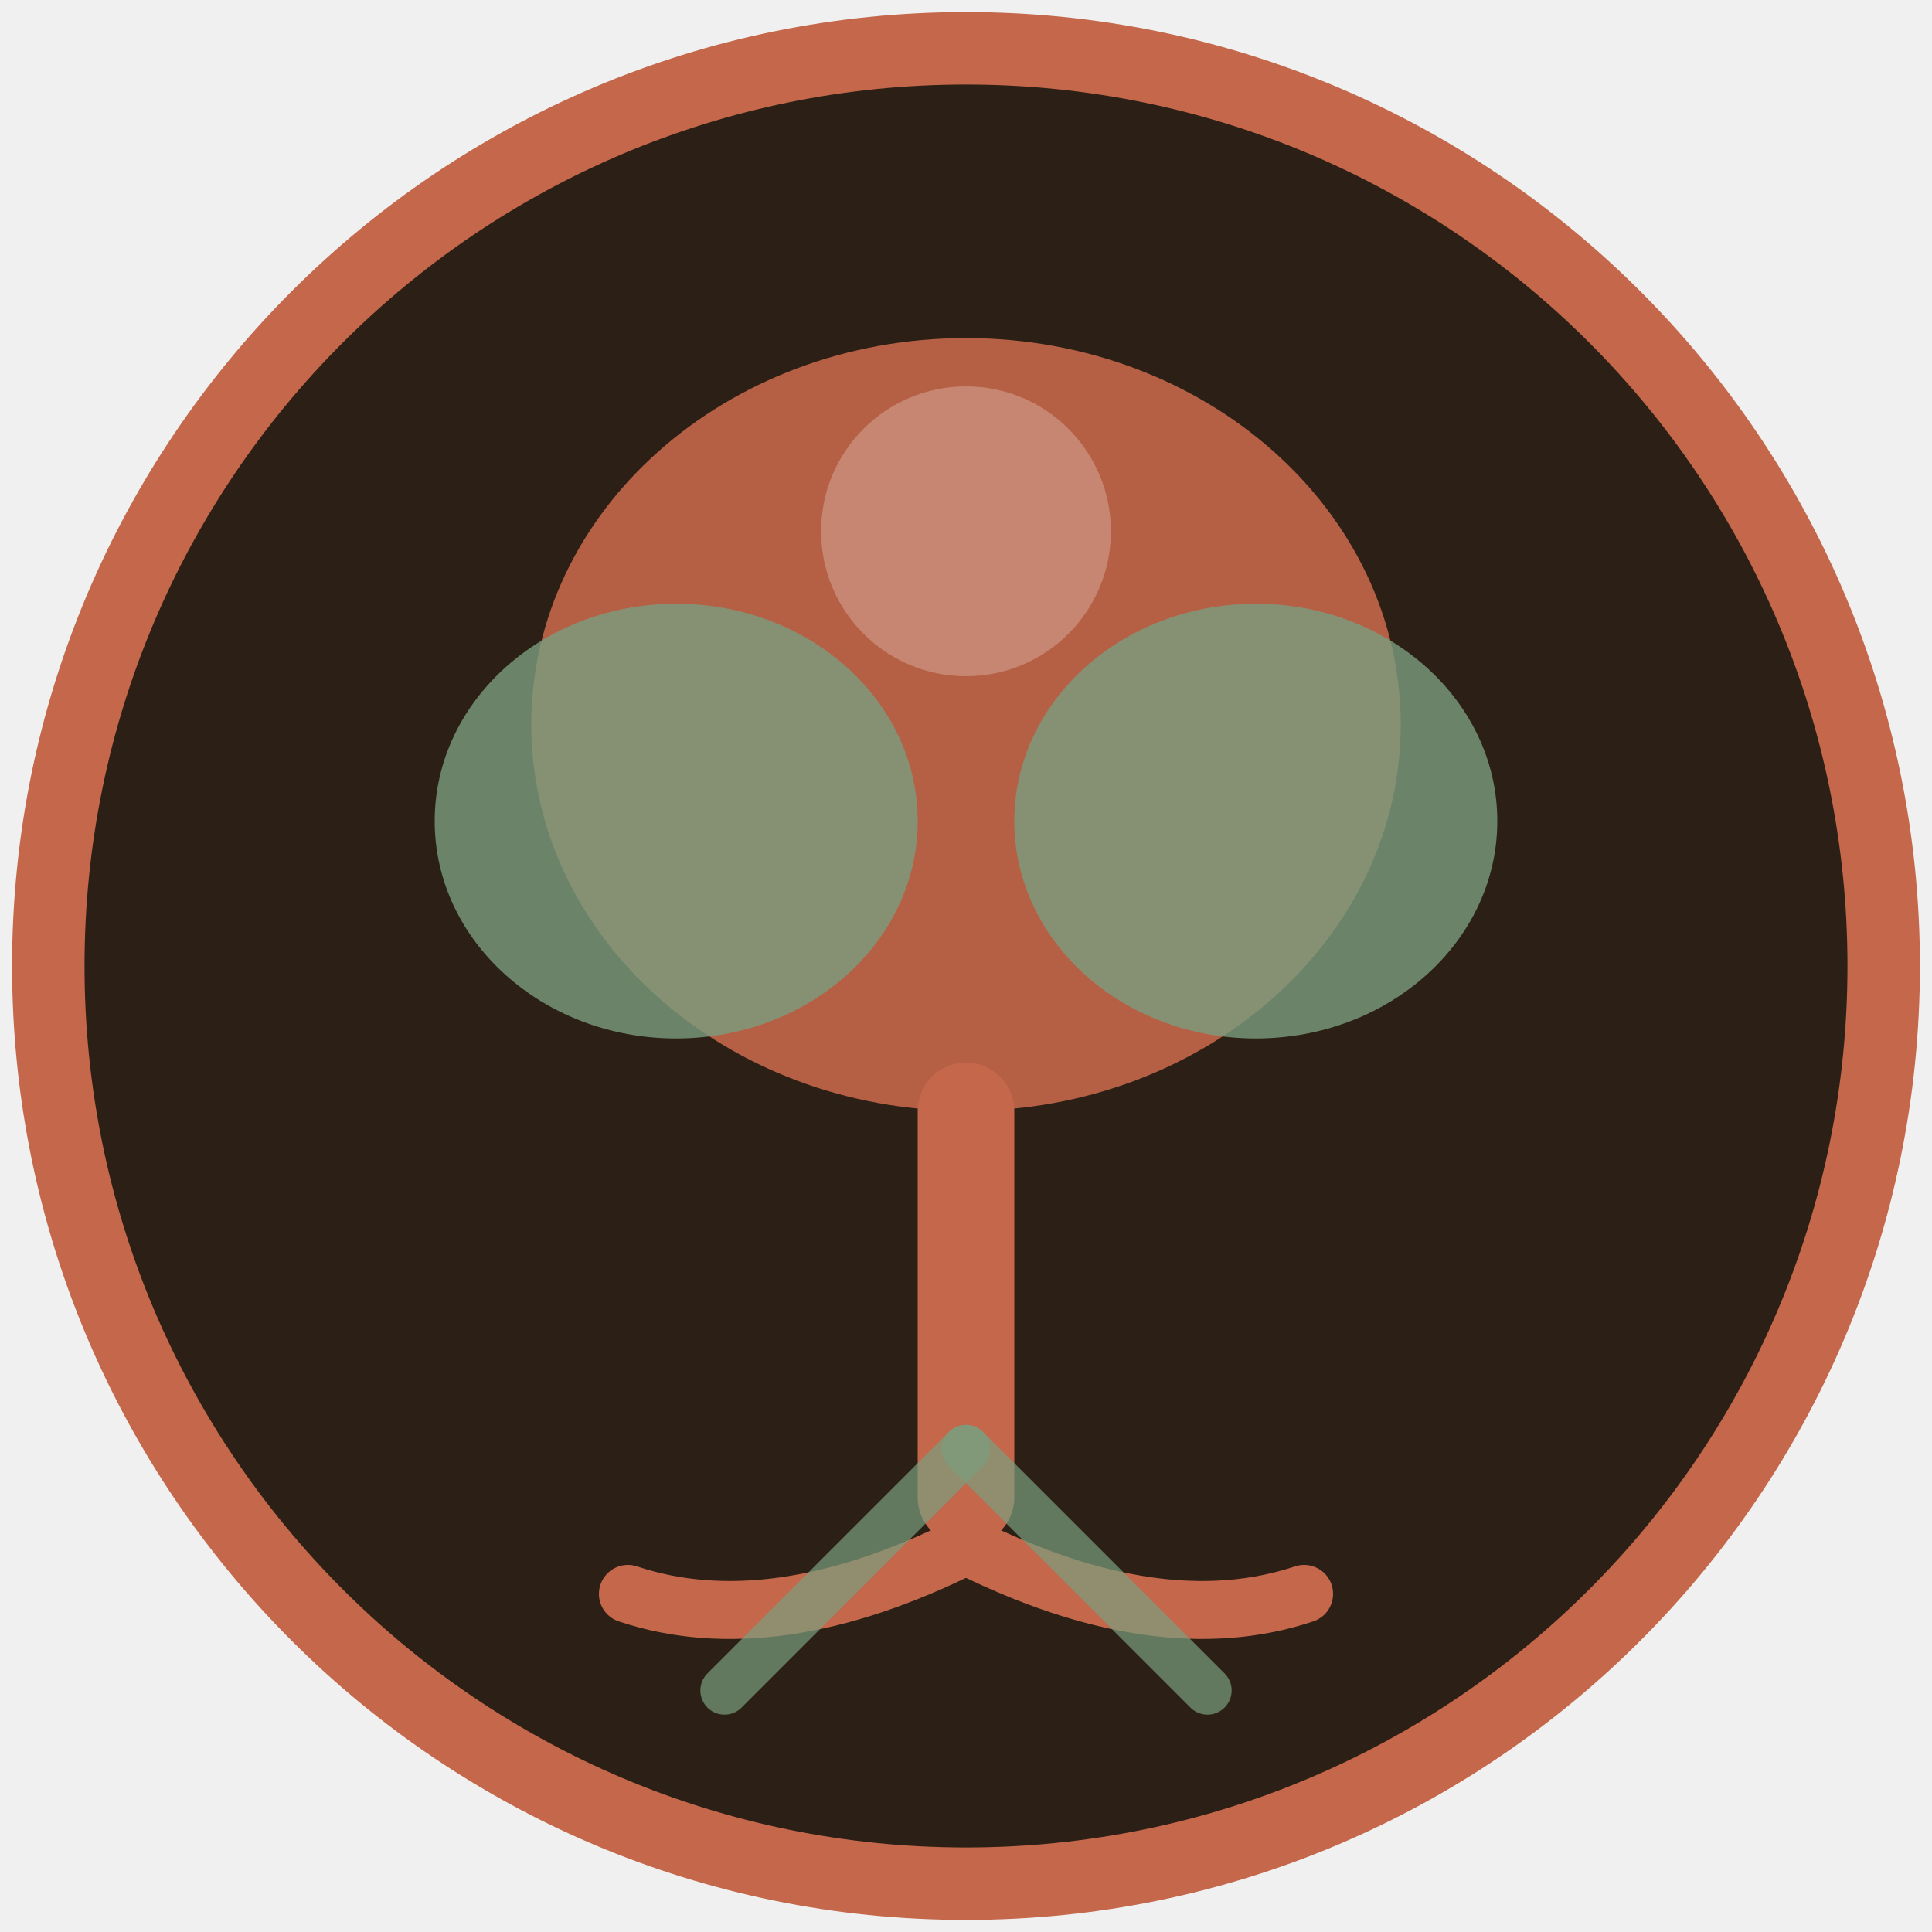
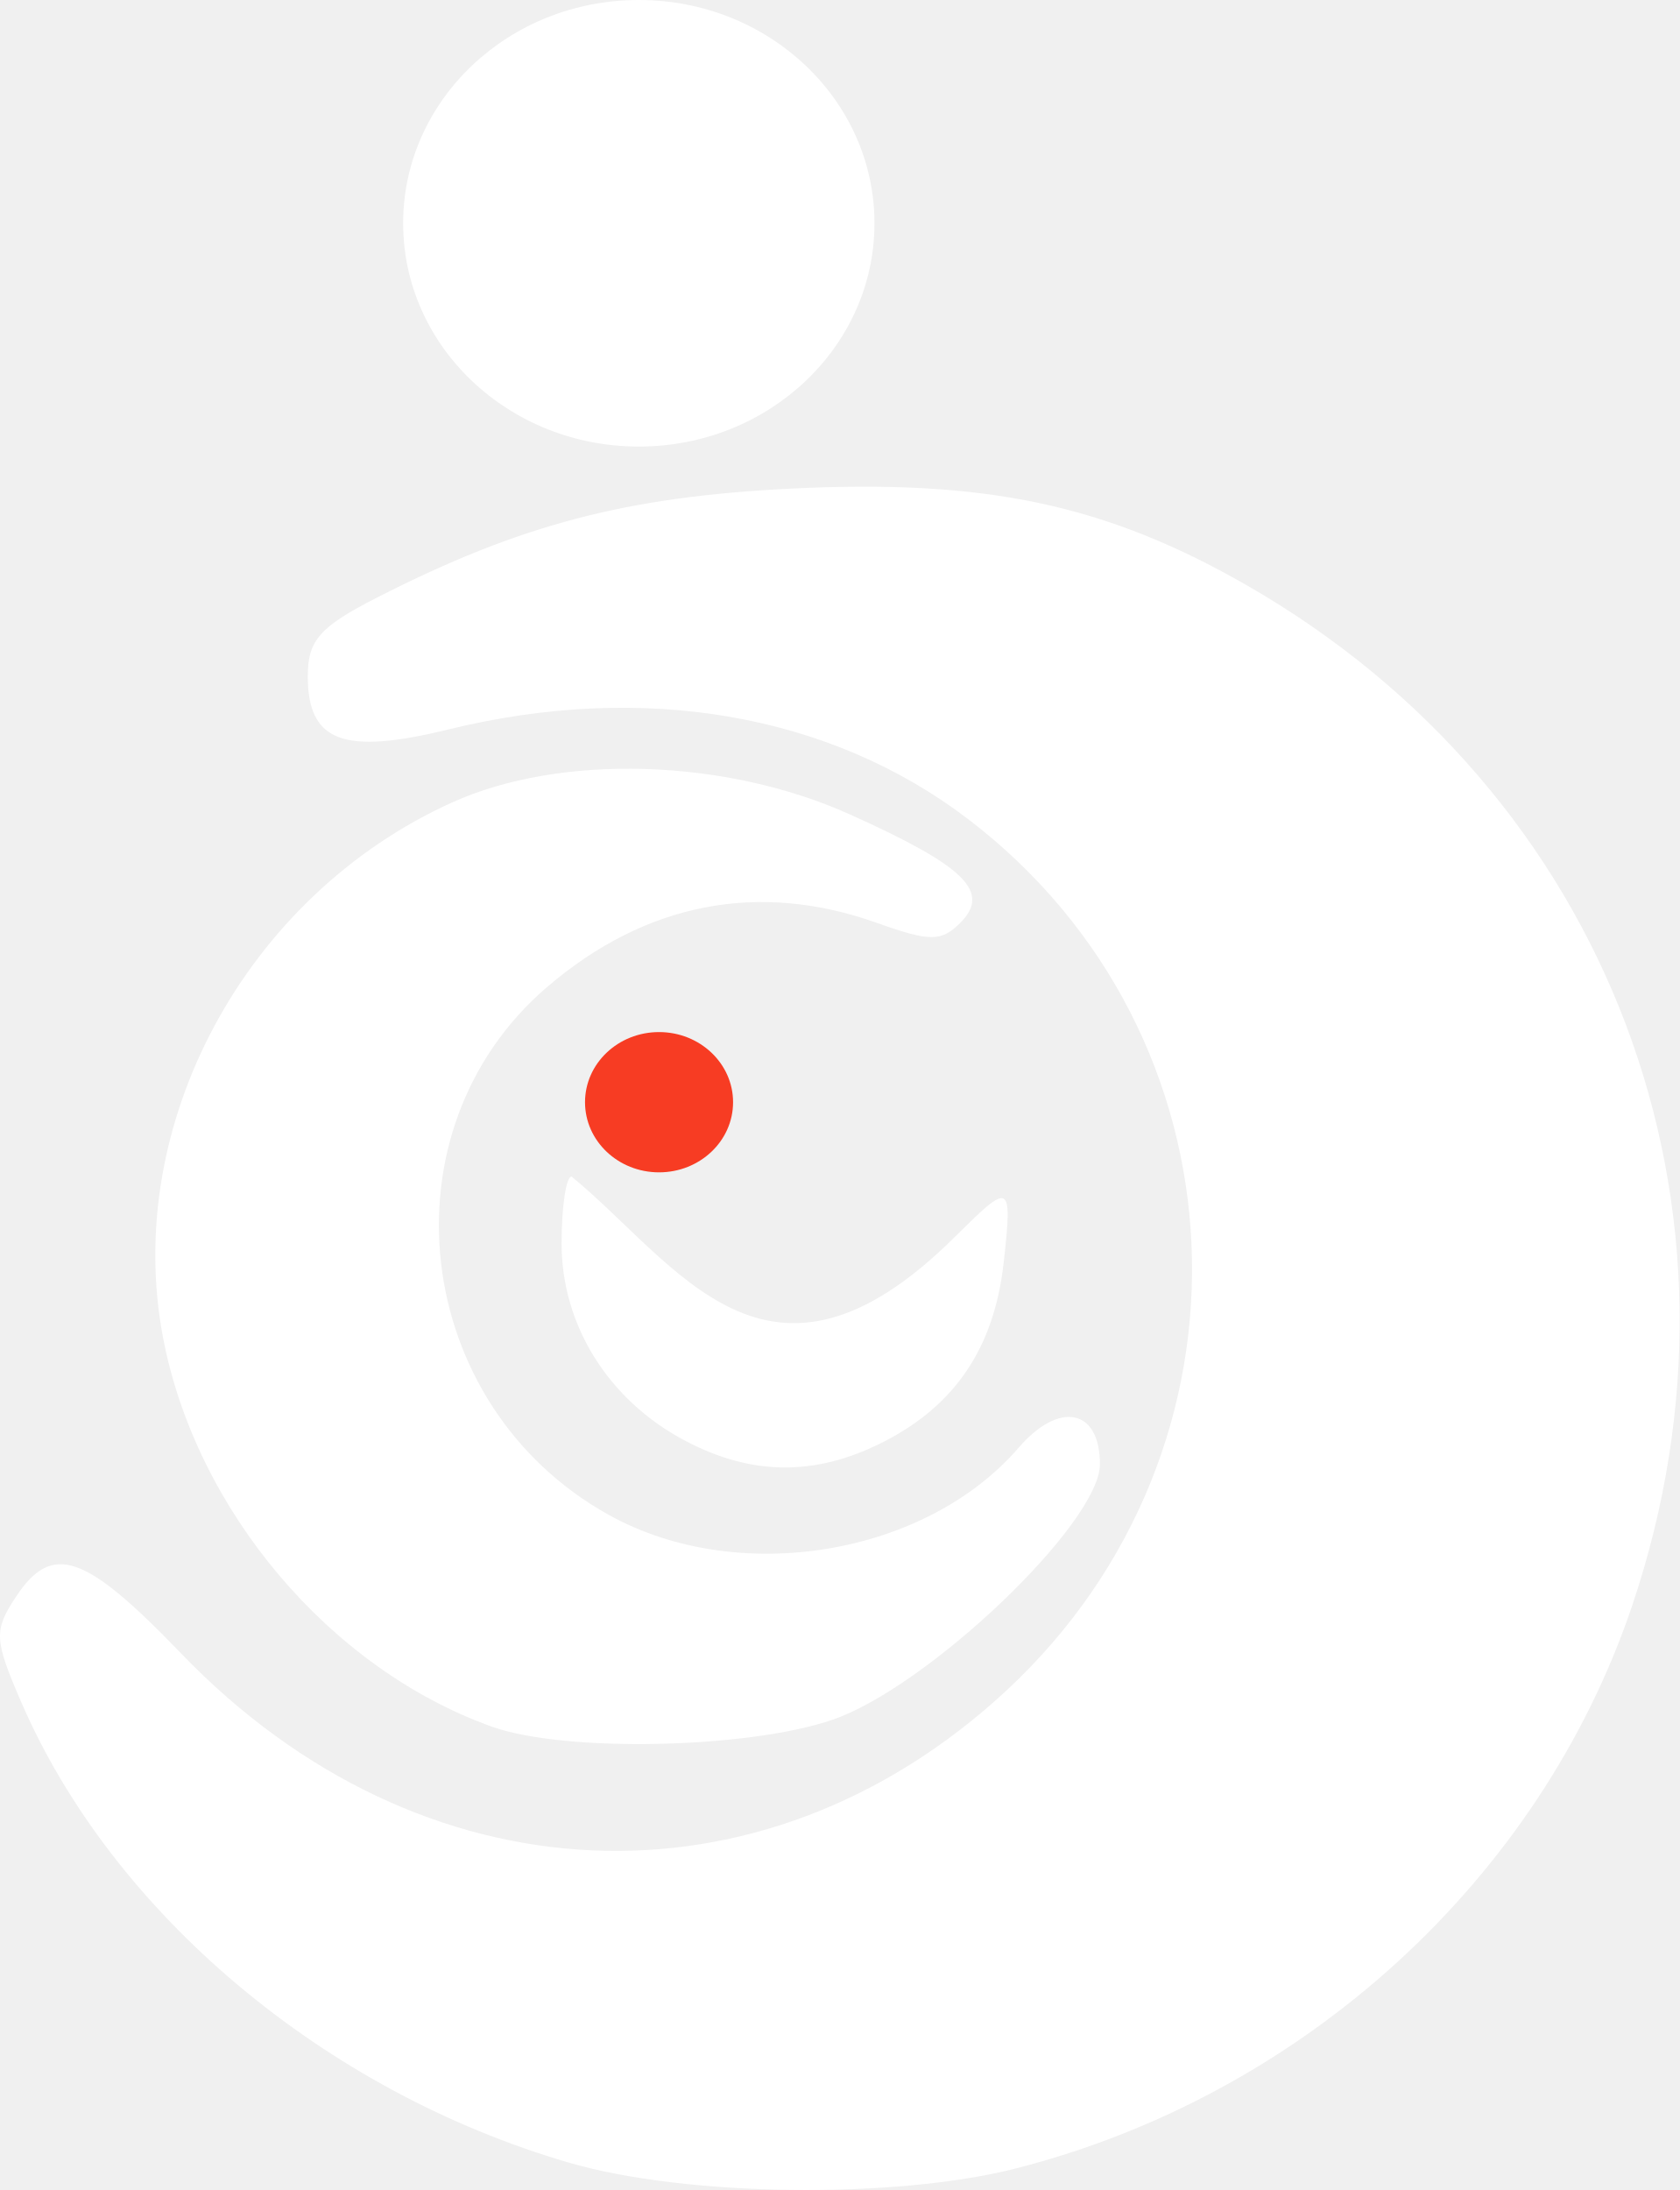
- <svg xmlns="http://www.w3.org/2000/svg" viewBox="0 0 40 40" fill="none">
-   <circle cx="20" cy="20" r="19" fill="#2C2016" stroke="#C4674A" stroke-width="1.5" />
-   <rect x="19" y="22" width="2" height="10" rx="1" fill="#C4674A" />
-   <path d="M20 32 Q16 34 13 33" stroke="#C4674A" stroke-width="1.2" stroke-linecap="round" fill="none" />
-   <path d="M20 32 Q24 34 27 33" stroke="#C4674A" stroke-width="1.2" stroke-linecap="round" fill="none" />
-   <path d="M20 30 Q17 33 15 35" stroke="#7A9E7E" stroke-width="1" stroke-linecap="round" fill="none" opacity="0.7" />
-   <path d="M20 30 Q23 33 25 35" stroke="#7A9E7E" stroke-width="1" stroke-linecap="round" fill="none" opacity="0.7" />
-   <ellipse cx="20" cy="15" rx="9" ry="8" fill="#C4674A" opacity="0.9" />
-   <ellipse cx="14" cy="17" rx="5" ry="4.5" fill="#7A9E7E" opacity="0.8" />
-   <ellipse cx="26" cy="17" rx="5" ry="4.5" fill="#7A9E7E" opacity="0.8" />
-   <circle cx="20" cy="11" r="3" fill="#FDF8F3" opacity="0.25" />
+ <svg xmlns="http://www.w3.org/2000/svg" width="381.413mm" height="497.253mm" viewBox="0 0 381.413 497.253" version="1.1" id="svg1">
+   <defs id="defs1" />
+   <g id="layer1" transform="translate(-658.0554,144.0052)">
+     <path style="fill:#ffffff;fill-opacity:1;stroke-width:13.201" d="m 787.325,347.06 c -55.666,-16.213 -103.785,-56.699 -124.533,-104.78 -6.041,-13.999 -6.146,-16.045 -1.212,-23.576 8.251,-12.592 15.66,-10.092 37.568,12.677 54.324,56.457 131.771,60.005 187.315,8.581 C 946.152,184.699 942.069,90.879 877.846,41.942 846.481,18.043 804.21,10.756 759.914,21.612 c -23.934,5.866 -31.967,2.826 -31.967,-12.096 0,-8.124 2.717,-11.207 15.718,-17.838 32.521,-16.588 56.657,-22.922 94.349,-24.758 43.859,-2.136 71.078,3.634 102.874,21.807 C 1023.544,35.969 1059.22,130.317 1028.624,220.75 1007.641,282.772 954.025,331.683 888.755,348.347 c -27.494,7.019 -74.981,6.417 -101.431,-1.287 z m -17.464,-98.977 c -36.885,-13.148 -67.351,-49.184 -74.804,-88.481 -9.18,-48.407 18.842,-100.23 65.644,-121.397 24.655,-11.151 62.006,-10.036 90.317,2.696 26.252,11.806 32.134,17.594 25.063,24.664 -4.27,4.27 -6.864,4.267 -18.91,-0.028 -26.85,-9.56 -52.514,-4.577 -74.837,14.531 -38.074,32.59 -30.857,94.909 13.878,119.848 29.328,16.349 71.922,9.382 93.189,-15.245 9.218,-10.675 18.426,-8.789 18.426,3.773 0,13.364 -39.142,50.712 -60.873,58.082 -19.341,6.56 -60.707,7.392 -77.093,1.551 z m 43.606,-65.051 c -17.28,-9.183 -27.888,-26.183 -27.888,-44.695 0,-8.361 1.021,-15.201 2.269,-15.201 24.058,19.718 44.545,55.761 86.828,13.912 12.656,-12.526 13.413,-13.175 11.286,5.697 -2.165,19.208 -10.966,32.316 -27.283,40.636 -15.419,7.862 -29.971,7.75 -45.213,-0.35 z m -17.349,-68.555 c -7.45,-8.977 0.918,-23.542 12.714,-22.132 11.875,1.419 14.705,14.036 9.434,22.454 -5.055,8.073 -16.387,6.621 -22.148,-0.321 z M 776.536,-51.123 c -18.139,-11.061 -25.886,-23.78 -25.886,-42.498 0,-12.947 2.066,-19.181 9.148,-27.597 23.094,-27.446 56.961,-28.381 81.375,-2.248 6.078,6.506 8.873,14.225 9.979,27.562 1.35,16.28 0.382,19.897 -7.985,29.841 -18.345,21.802 -45.421,27.872 -66.631,14.939 z" id="path3" />
+     <ellipse style="fill:#f73c23;fill-opacity:1;stroke-width:21.196" id="ellipse3" cx="807.711" cy="106.259" rx="16.81" ry="15.925" />
+     <ellipse style="fill:#ffffff;fill-opacity:1;stroke-width:67.475" id="ellipse4" cx="803.115" cy="-93.308" rx="53.514" ry="50.697" />
+   </g>
</svg>
